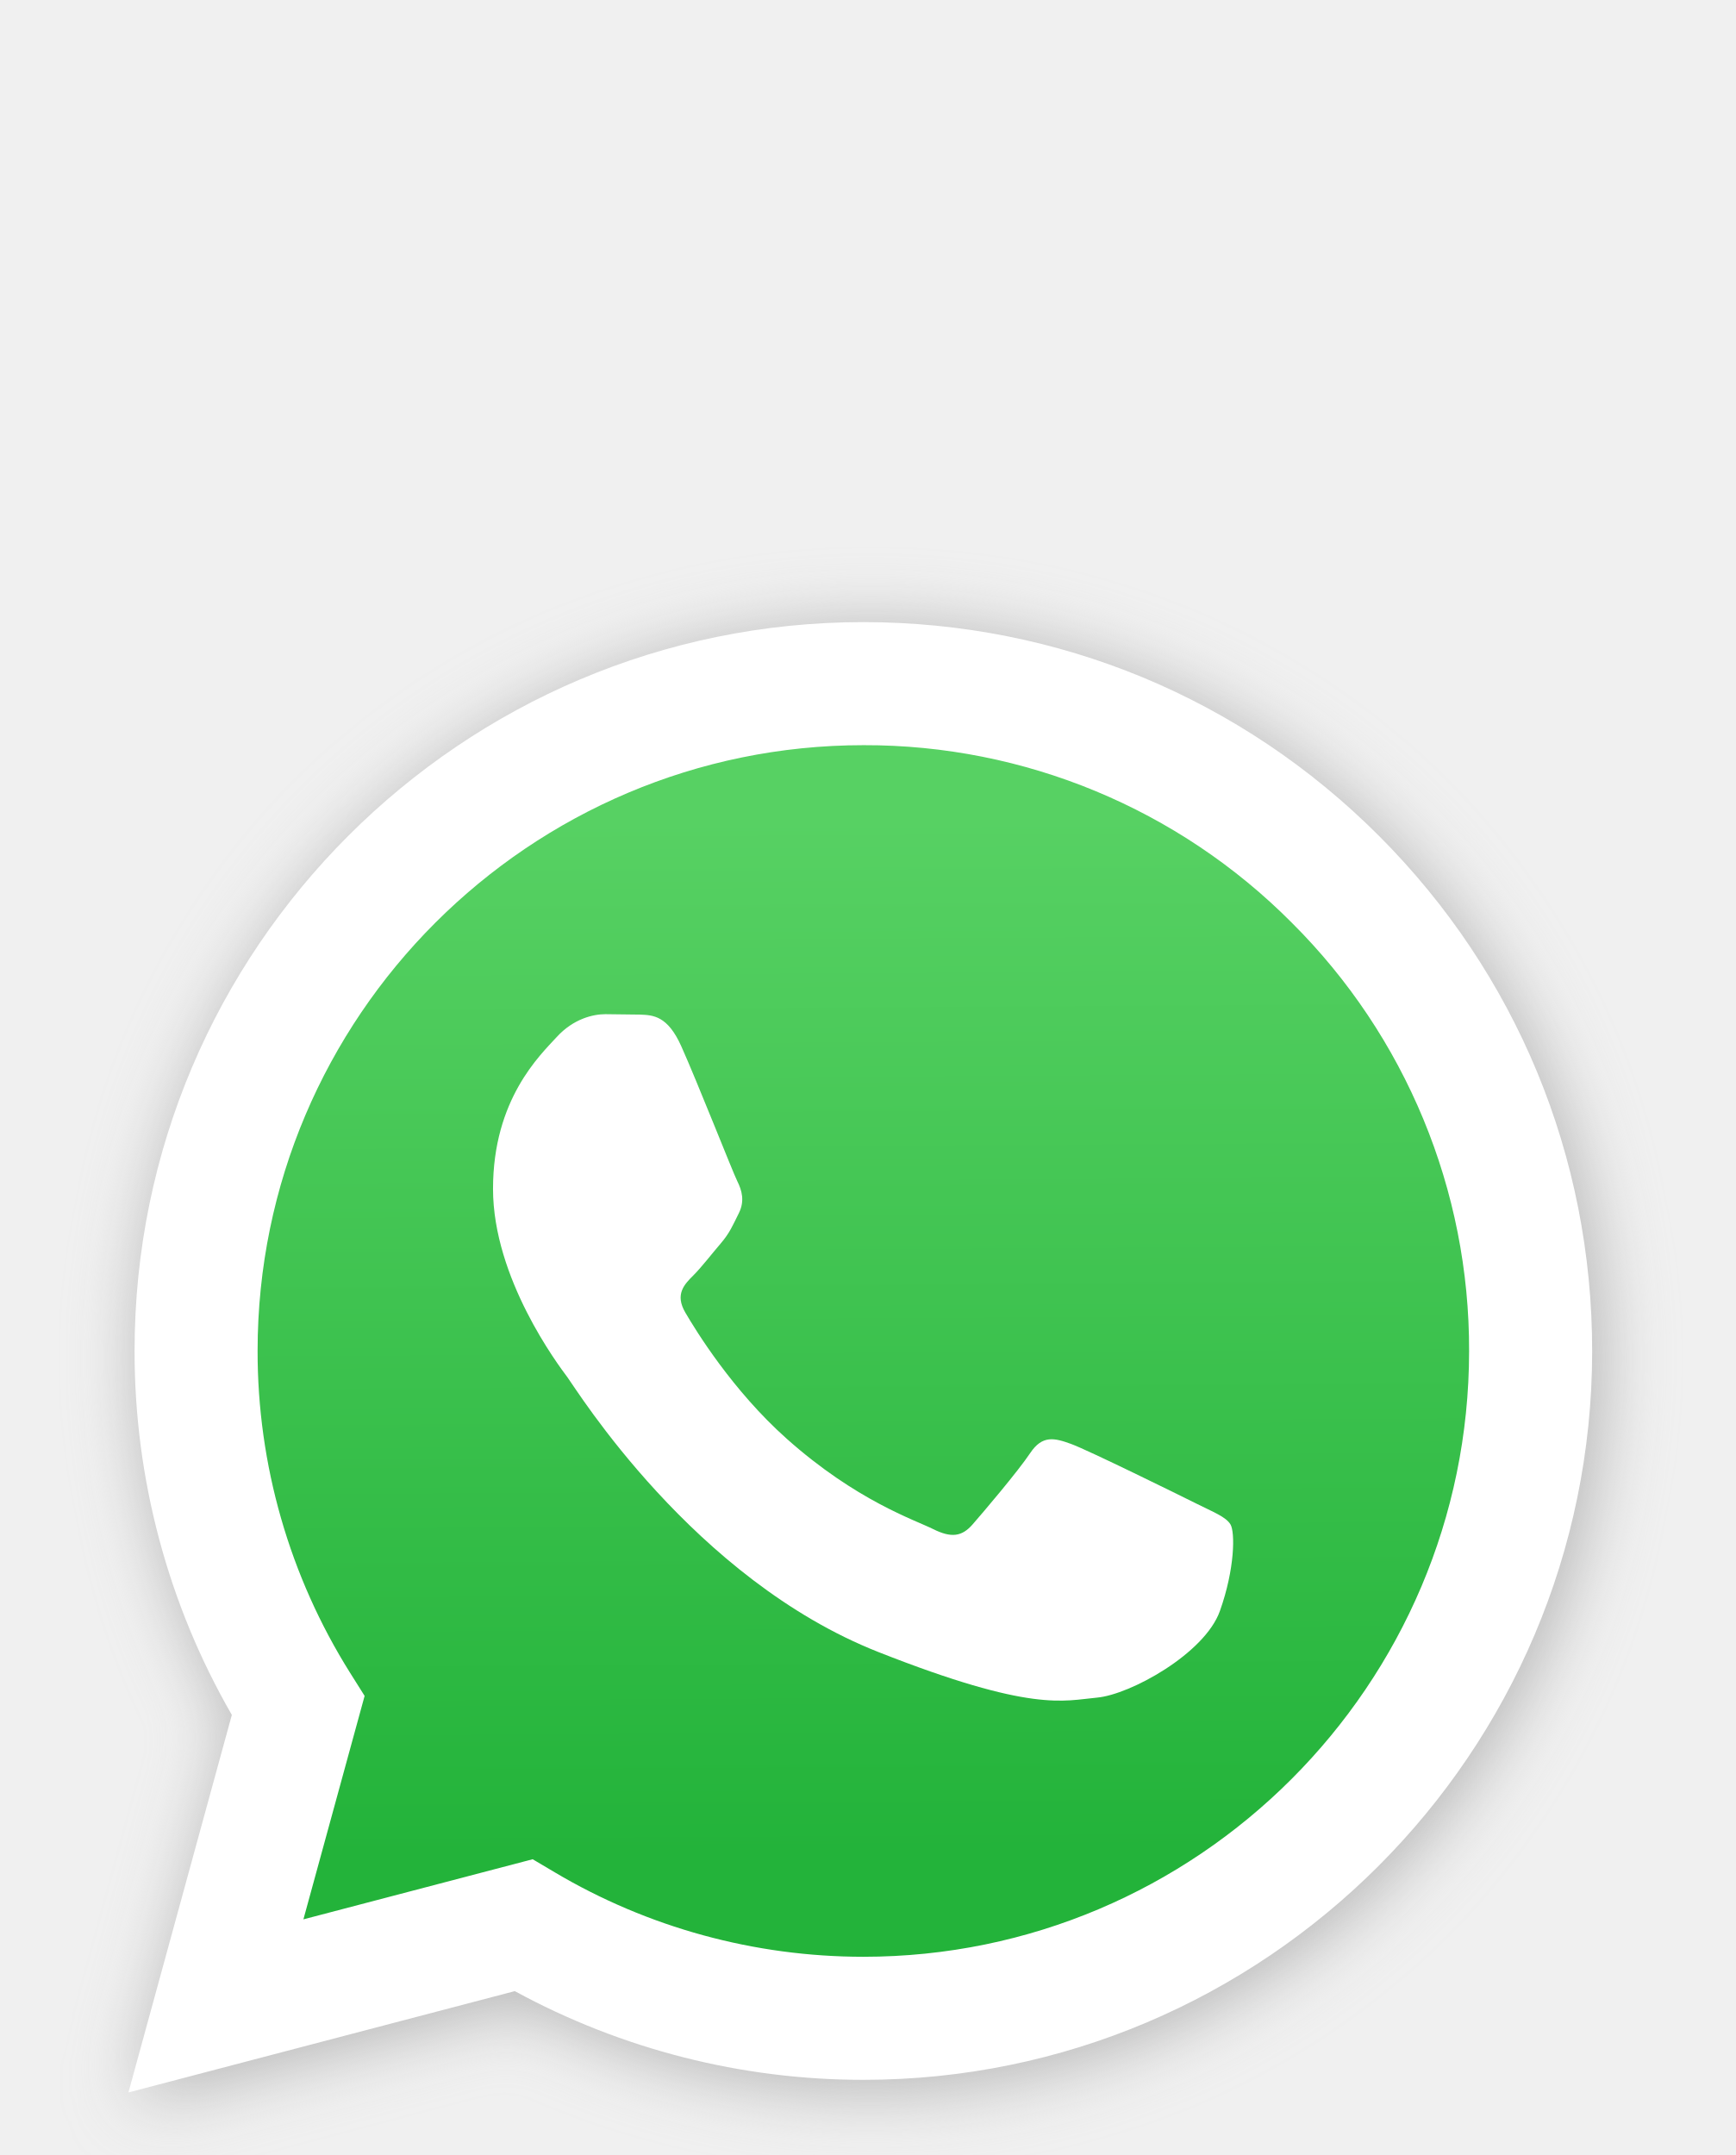
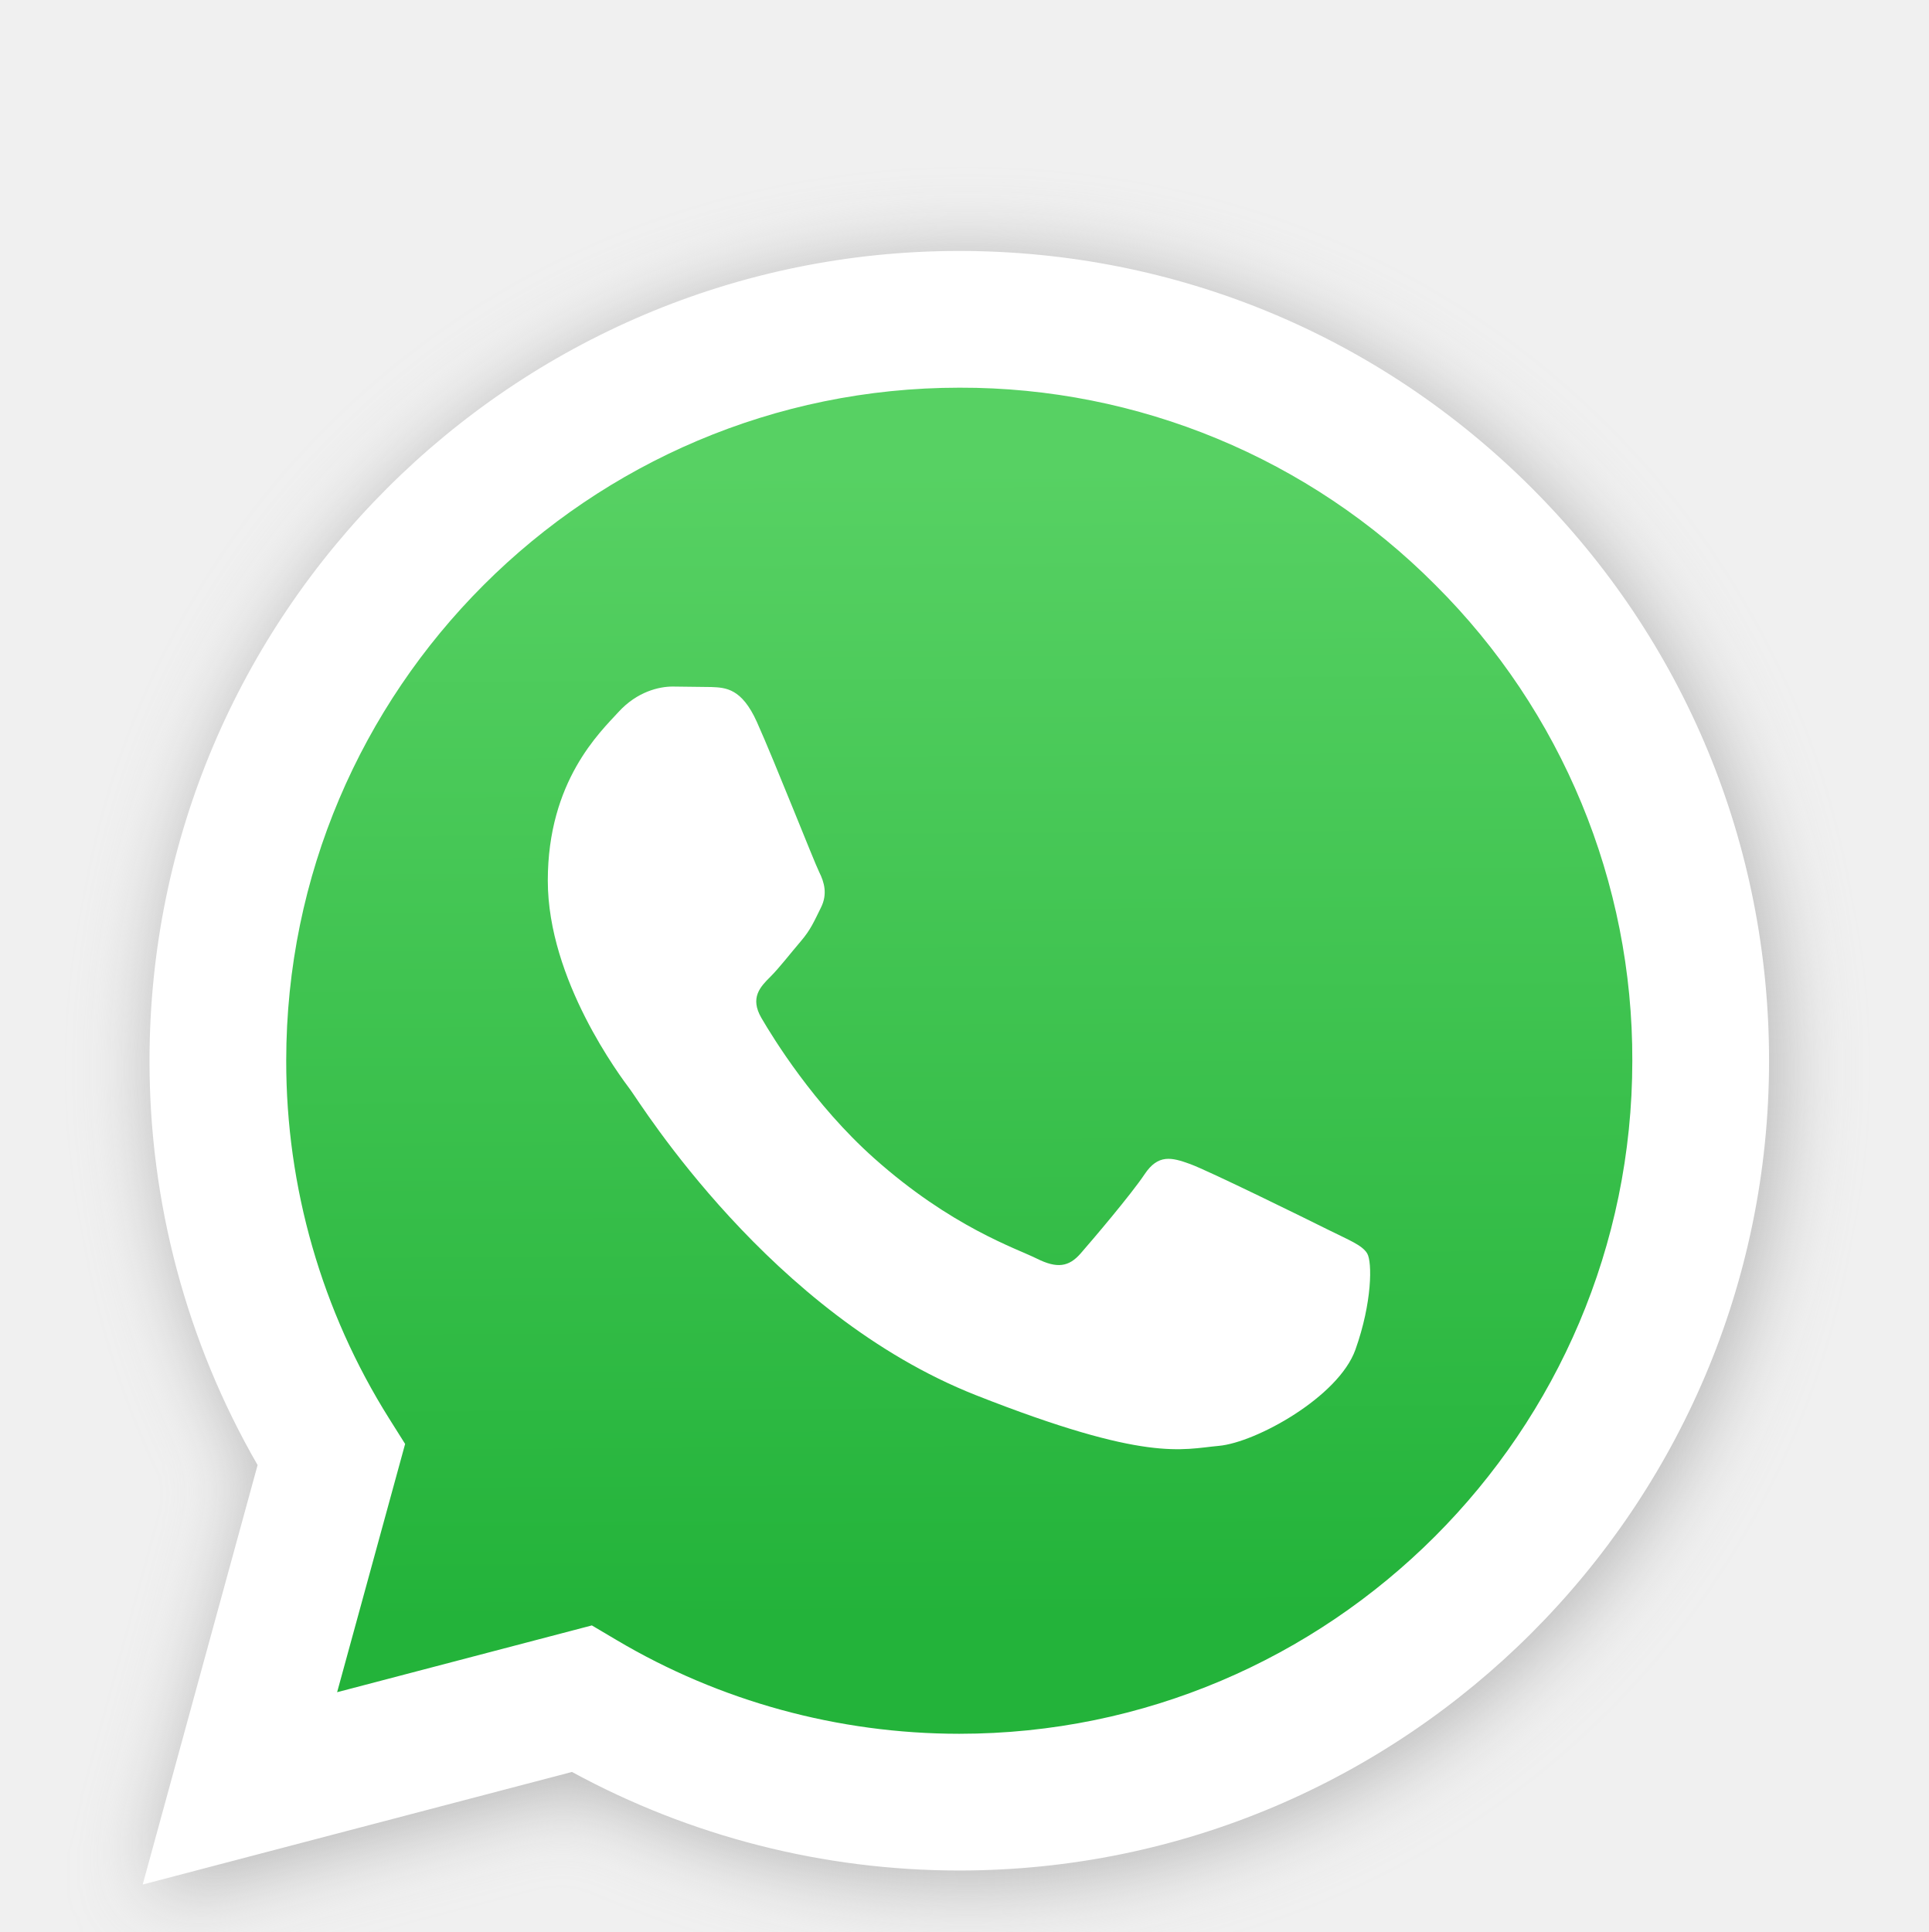
- <svg xmlns="http://www.w3.org/2000/svg" viewBox="0 0 175.216 217.552">
+ <svg xmlns="http://www.w3.org/2000/svg" viewBox="0 0 175.216 175.552">
  <defs>
    <linearGradient id="prefix__b" x1="85.915" x2="86.535" y1="32.567" y2="137.092" gradientUnits="userSpaceOnUse">
      <stop offset="0" stop-color="#57d163" />
      <stop offset="1" stop-color="#23b33a" />
    </linearGradient>
    <filter id="prefix__a" width="1.115" height="1.114" x="-.057" y="-.057" color-interpolation-filters="sRGB">
      <feGaussianBlur stdDeviation="3.531" />
    </filter>
  </defs>
-   <g transform="translate(0, 50)">
+   <g transform="translate(0, 10)">
    <path fill="#b3b3b3" d="M54.532 138.45l2.235 1.324c9.387 5.571 20.15 8.518 31.126 8.523h.023c33.707 0 61.139-27.426 61.153-61.135.006-16.335-6.349-31.696-17.895-43.251A60.75 60.75 0 0087.94 25.983c-33.733 0-61.166 27.423-61.178 61.13a60.98 60.98 0 009.349 32.535l1.455 2.312-6.179 22.558zm-40.811 23.544L24.16 123.88c-6.438-11.154-9.825-23.808-9.821-36.772.017-40.556 33.021-73.55 73.578-73.55 19.681.01 38.154 7.669 52.047 21.572s21.537 32.383 21.53 52.037c-.018 40.553-33.027 73.553-73.578 73.553h-.032a73.537 73.537 0 01-35.159-8.954zm0 0" filter="url(#prefix__a)" />
    <path fill="#fff" d="M12.966 161.238l10.439-38.114a73.42 73.42 0 01-9.821-36.772c.017-40.556 33.021-73.55 73.578-73.55 19.681.01 38.154 7.669 52.047 21.572s21.537 32.383 21.53 52.037c-.018 40.553-33.027 73.553-73.578 73.553h-.032a73.537 73.537 0 01-35.159-8.954z" />
    <path fill="url(#prefix__linearGradient1780)" d="M87.184 25.227c-33.733 0-61.166 27.423-61.178 61.13a60.98 60.98 0 009.349 32.535l1.455 2.312-6.179 22.559 23.146-6.069 2.235 1.324c9.387 5.571 20.15 8.518 31.126 8.524h.023c33.707 0 61.14-27.426 61.153-61.135a60.75 60.75 0 00-17.895-43.251 60.75 60.75 0 00-43.235-17.929z" />
    <path fill="url(#prefix__b)" d="M87.184 25.227c-33.733 0-61.166 27.423-61.178 61.13a60.98 60.98 0 009.349 32.535l1.455 2.313-6.179 22.558 23.146-6.069 2.235 1.324c9.387 5.571 20.15 8.517 31.126 8.523h.023c33.707 0 61.14-27.426 61.153-61.135a60.75 60.75 0 00-17.895-43.251 60.75 60.75 0 00-43.235-17.928z" />
    <path fill="#fff" fill-rule="evenodd" d="M68.772 55.603c-1.378-3.061-2.828-3.123-4.137-3.176l-3.524-.043c-1.226 0-3.218.46-4.902 2.3s-6.435 6.287-6.435 15.332 6.588 17.785 7.506 19.013 12.718 20.381 31.405 27.75c15.529 6.124 18.689 4.906 22.061 4.6s10.877-4.447 12.408-8.74 1.532-7.971 1.073-8.74-1.685-1.226-3.525-2.146-10.877-5.367-12.562-5.981-2.91-.919-4.137.921-4.746 5.979-5.819 7.206-2.144 1.381-3.984.462-7.76-2.861-14.784-9.124c-5.465-4.873-9.154-10.891-10.228-12.73s-.114-2.835.808-3.751c.825-.824 1.838-2.147 2.759-3.22s1.224-1.84 1.836-3.065.307-2.301-.153-3.22-4.032-10.011-5.666-13.647" />
  </g>
</svg>
